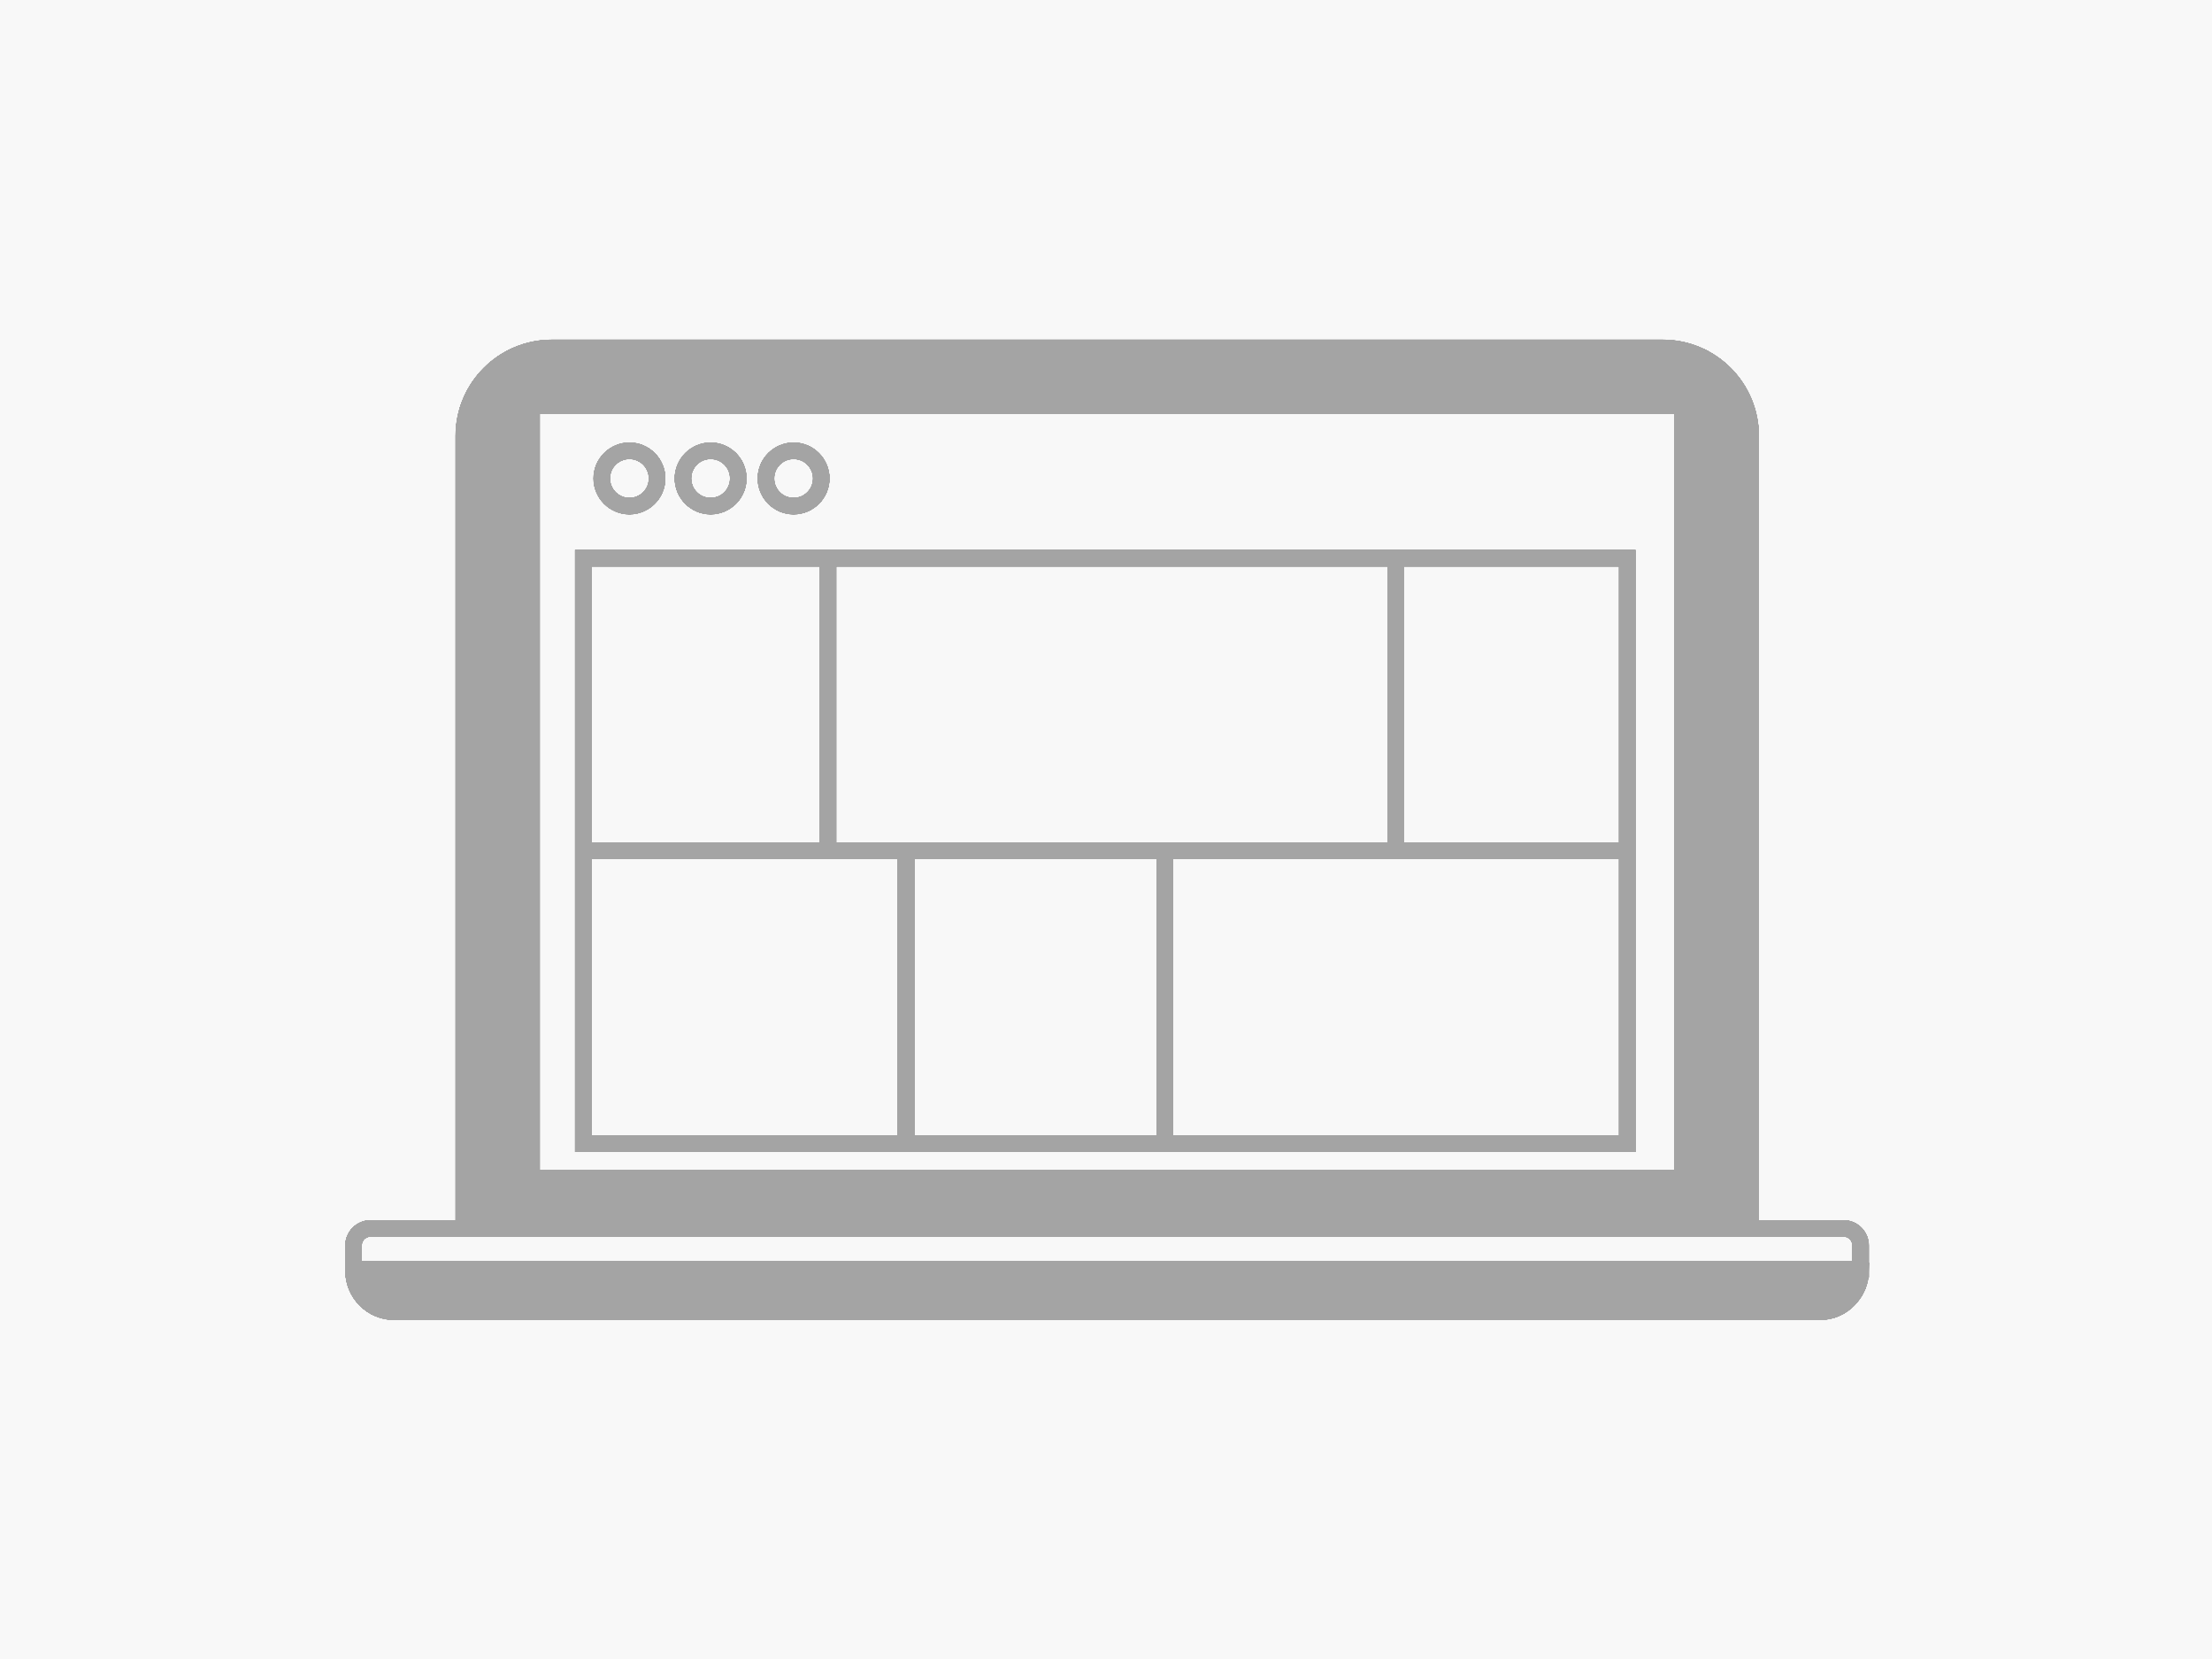
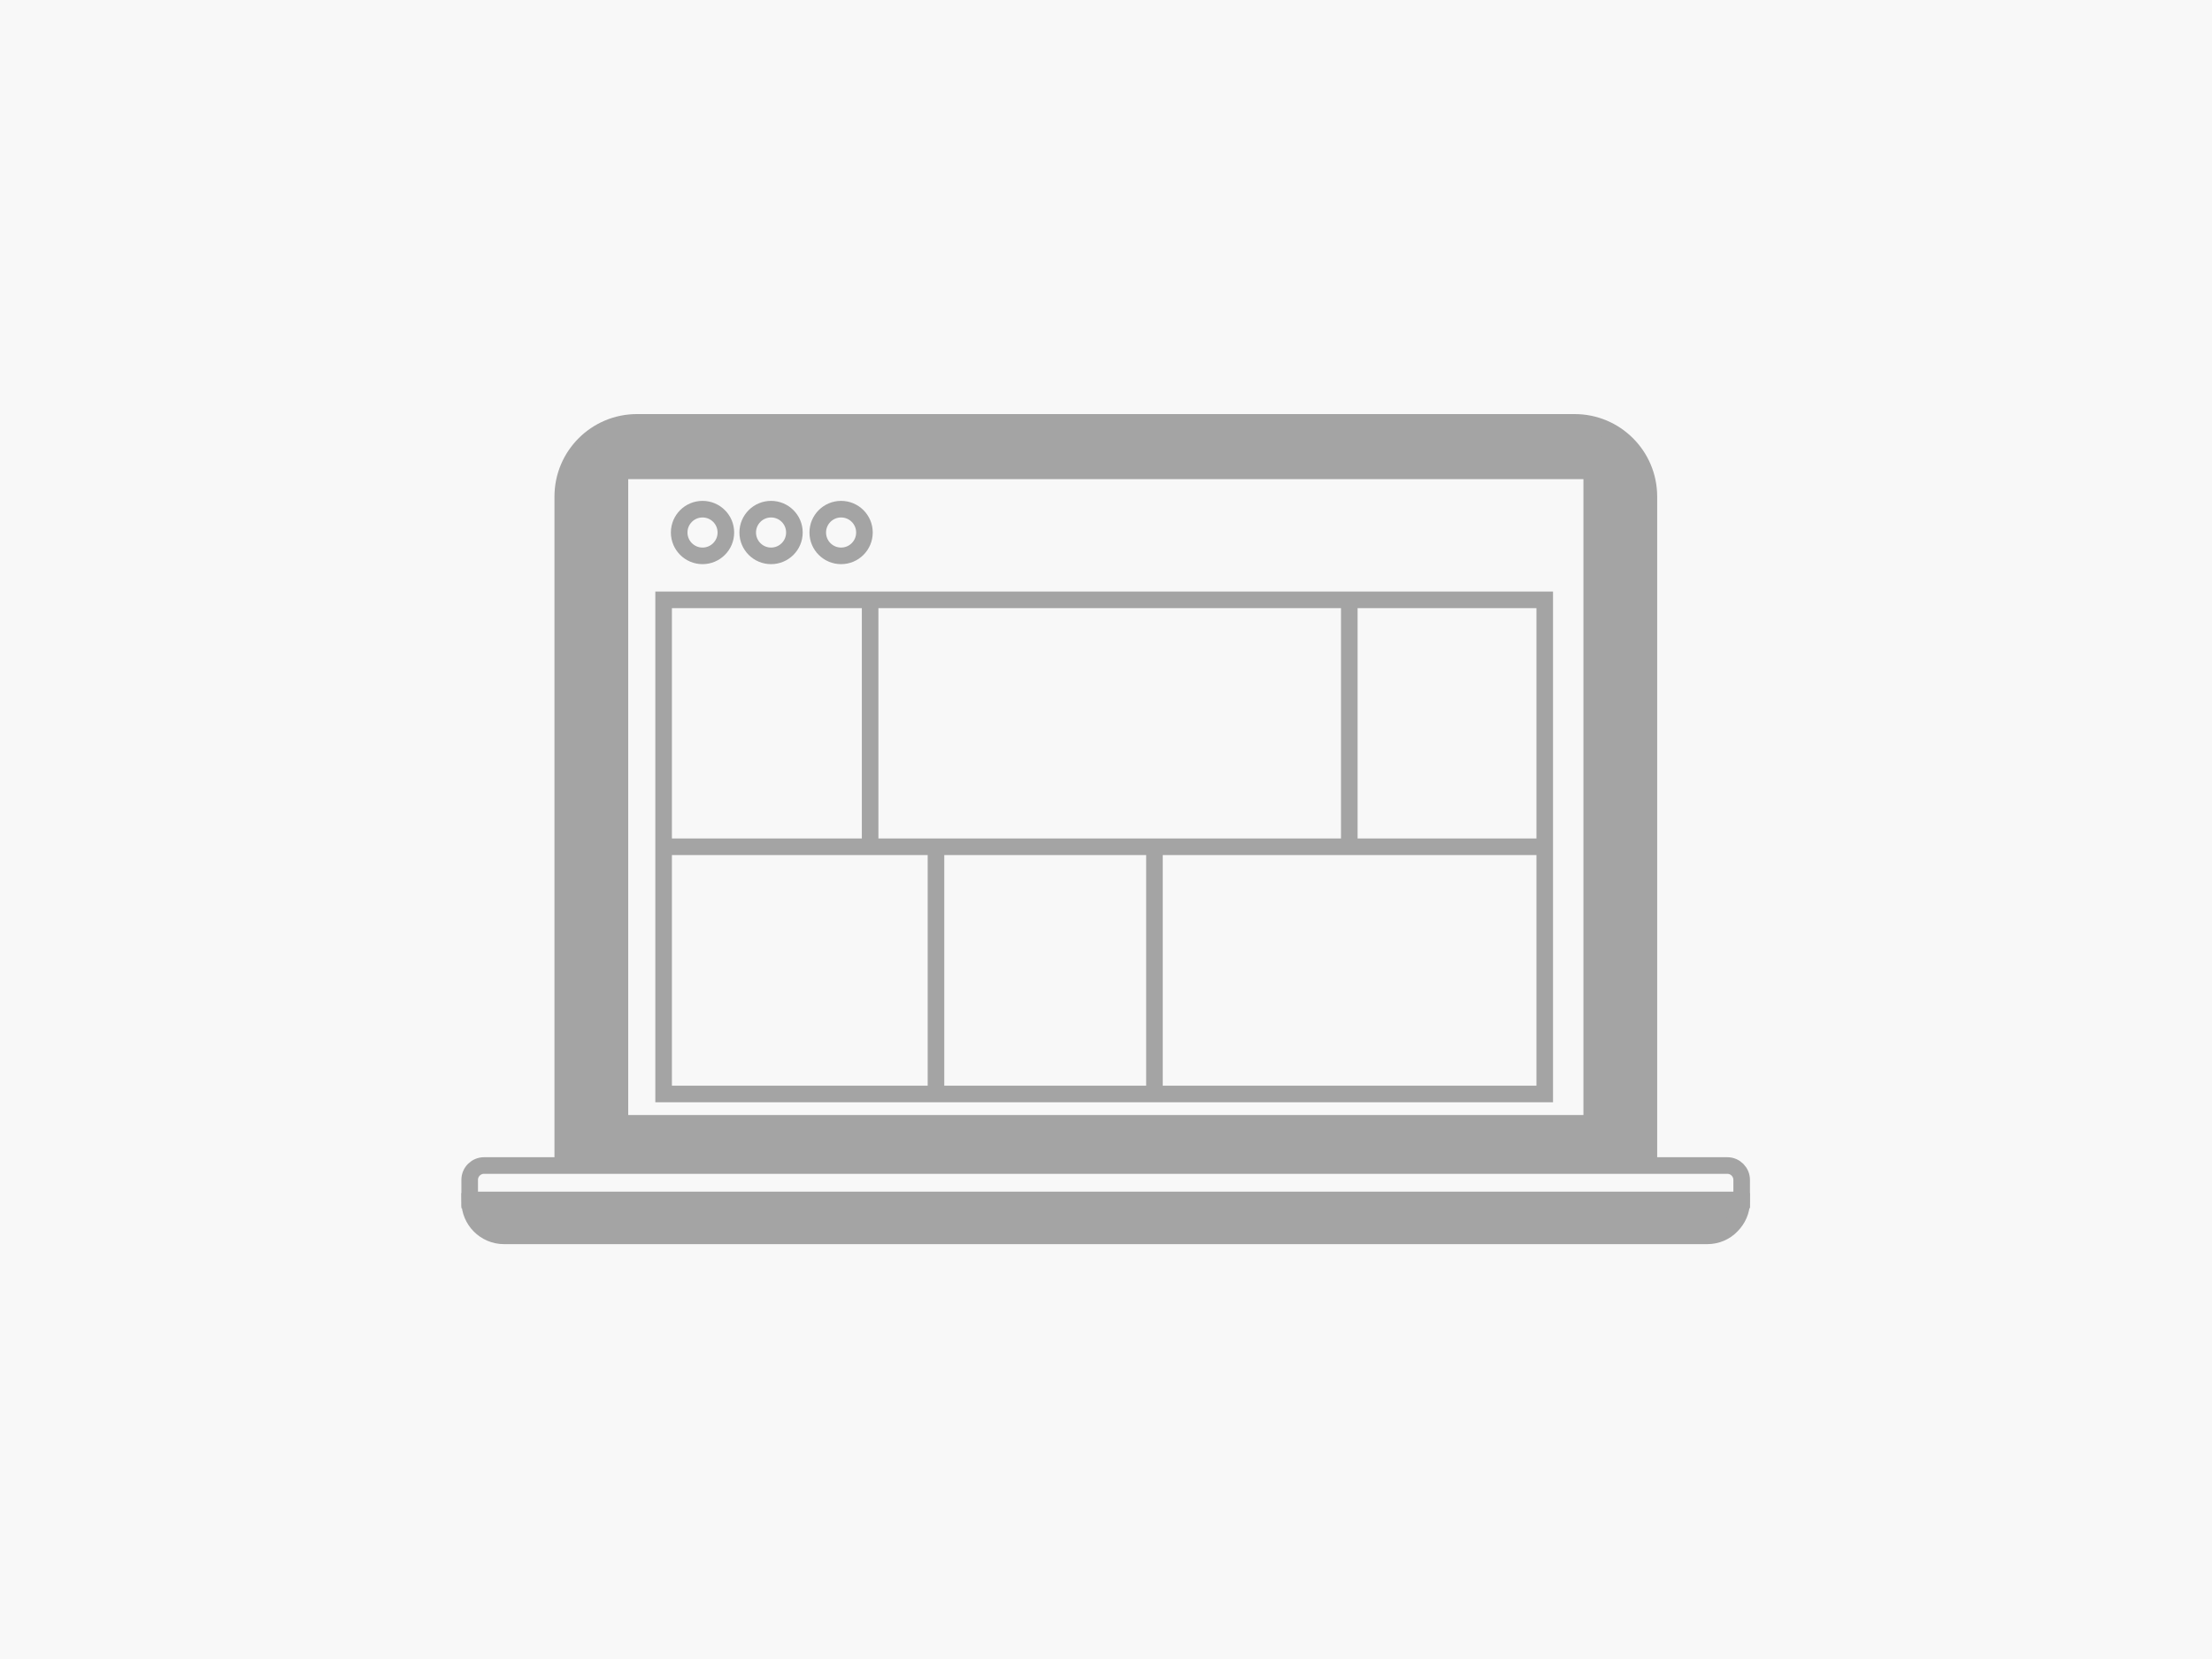
- <svg xmlns="http://www.w3.org/2000/svg" width="400px" height="300px" viewBox="0 0 400 300" version="1.1">
+ <svg xmlns="http://www.w3.org/2000/svg" width="400px" height="300px" viewBox="0 0 400 300" version="1.1" style="background: #FFFFFF;">
  <defs />
  <g id="Page-1" stroke="none" stroke-width="1" fill="none" fill-rule="evenodd">
-     <rect id="Rectangle" fill="#F8F8F8" x="0" y="0" width="400" height="300" />
-     <g id="desktop-icon" transform="translate(59.41934, 54.47296)">
-       <g id="Group" transform="translate(4, 8)" fill-rule="nonzero" fill="#000000">
-         <path d="M0.577,167.359 L273.097,167.359 C273.097,169.411 272.264,171.207 270.917,172.553 C269.57,173.9 267.711,174.733 265.723,174.733 L7.951,174.733 C3.847,174.733 0.577,171.399 0.577,167.359 Z" id="Shape" />
-         <path d="M253.155,16.351 L253.155,159.665 L20.455,159.665 L20.455,16.351 C20.455,7.566 27.573,0.449 36.357,0.449 L237.253,0.449 C246.038,0.449 253.155,7.566 253.155,16.351 Z M240.908,150.559 L240.908,10.773 L32.702,10.773 L32.702,150.559 L240.908,150.559 Z" id="Shape" />
+     <g id="placeholder" transform="translate(-0.5, 0)">
+       <rect id="Rectangle-7" fill="#F8F8F8" x="0.5" y="0" width="400" height="300" />
+       <g id="Group" transform="translate(85, 76)" fill-rule="nonzero" fill="#A4A4A4">
+         <path d="M0.487,141.257 L230.503,141.257 C230.503,142.988 229.799,144.504 228.662,145.64 C227.526,146.777 225.956,147.481 224.279,147.481 L6.711,147.481 C3.247,147.481 0.487,144.666 0.487,141.257 Z" id="Shape" />
+         <path d="M213.671,13.801 L213.671,134.762 L17.265,134.762 L17.265,13.801 C17.265,6.386 23.272,0.379 30.687,0.379 L200.249,0.379 C207.663,0.379 213.671,6.386 213.671,13.801 Z M203.334,127.077 L203.334,9.092 L27.602,9.092 L27.602,127.077 L203.334,127.077 Z" id="Shape" />
      </g>
-       <g id="Group" transform="translate(4, 8)" stroke="#000000" stroke-width="3">
-         <circle id="Oval" cx="50.4" cy="24.046" r="5.002" />
-         <circle id="Oval" cx="65.084" cy="24.046" r="5.002" />
-         <circle id="Oval" cx="80.089" cy="24.046" r="5.002" />
-         <path d="M20.455,159.665 L20.455,16.351 C20.455,7.566 27.573,0.449 36.357,0.449 L237.253,0.449 C246.038,0.449 253.155,7.566 253.155,16.351 L253.155,159.665" id="Shape" />
-         <rect id="Rectangle-path" x="32.702" y="10.837" width="208.205" height="139.787" />
-         <polygon id="Shape" points="230.841 91.374 230.841 144.339 147.225 144.339 100.416 144.339 42.064 144.339 42.064 91.374 42.064 38.473 86.309 38.473 188.969 38.473 230.841 38.473" />
-         <polyline id="Shape" points="42.064 91.374 86.309 91.374 100.416 91.374 147.225 91.374 188.969 91.374 230.841 91.374" />
-         <path d="M86.309,38.473 L86.309,91.374" id="Shape" />
-         <path d="M188.969,38.473 L188.969,91.374" id="Shape" />
-         <path d="M100.416,91.374 L100.416,144.339" id="Shape" />
-         <path d="M147.225,91.374 L147.225,144.339" id="Shape" />
-         <path d="M253.155,159.665 L269.955,159.665 C271.686,159.665 273.033,161.075 273.033,162.743 L273.033,167.039 L0.513,167.039 L0.513,162.743 C0.513,161.011 1.924,159.665 3.591,159.665 L20.391,159.665 L253.155,159.665 Z" id="Shape" />
-         <path d="M265.659,174.733 L7.887,174.733 C3.783,174.733 0.513,171.399 0.513,167.359 L273.033,167.359 C273.033,169.411 272.199,171.207 270.853,172.553 C269.57,173.9 267.711,174.733 265.659,174.733 Z" id="Shape" />
+       <g id="Group" transform="translate(85, 76)" stroke="#A4A4A4" stroke-width="3">
+         <circle id="Oval" cx="42.539" cy="20.295" r="4.221" />
+         <circle id="Oval" cx="54.933" cy="20.295" r="4.221" />
+         <circle id="Oval" cx="67.597" cy="20.295" r="4.221" />
+         <path d="M17.265,134.762 L17.265,13.801 C17.265,6.386 23.272,0.379 30.687,0.379 L200.249,0.379 C207.663,0.379 213.671,6.386 213.671,13.801 L213.671,134.762" id="Shape" />
+         <rect id="Rectangle-path" x="27.602" y="9.146" width="175.732" height="117.984" />
+         <polygon id="Shape" points="194.837 77.123 194.837 121.827 124.262 121.827 84.754 121.827 35.504 121.827 35.504 77.123 35.504 32.473 72.847 32.473 159.495 32.473 194.837 32.473" />
+         <polyline id="Shape" points="35.504 77.123 72.847 77.123 84.754 77.123 124.262 77.123 159.495 77.123 194.837 77.123" />
+         <path d="M72.847,32.473 L72.847,77.123" id="Shape" />
+         <path d="M159.495,32.473 L159.495,77.123" id="Shape" />
+         <path d="M84.754,77.123 L84.754,121.827" id="Shape" />
+         <path d="M124.262,77.123 L124.262,121.827" id="Shape" />
+         <path d="M213.671,134.762 L227.851,134.762 C229.312,134.762 230.448,135.953 230.448,137.36 L230.448,140.986 L0.433,140.986 L0.433,137.36 C0.433,135.899 1.624,134.762 3.031,134.762 L17.211,134.762 L213.671,134.762 Z" id="Shape" />
+         <path d="M224.225,147.481 L6.657,147.481 C3.193,147.481 0.433,144.666 0.433,141.257 L230.448,141.257 C230.448,142.988 229.745,144.504 228.608,145.64 C227.526,146.777 225.956,147.481 224.225,147.481 Z" id="Shape" />
      </g>
-       <rect id="Rectangle-2" fill="#A4A4A4" style="mix-blend-mode: lighten;" x="0.581" y="0.527" width="286" height="198" />
    </g>
  </g>
</svg>
